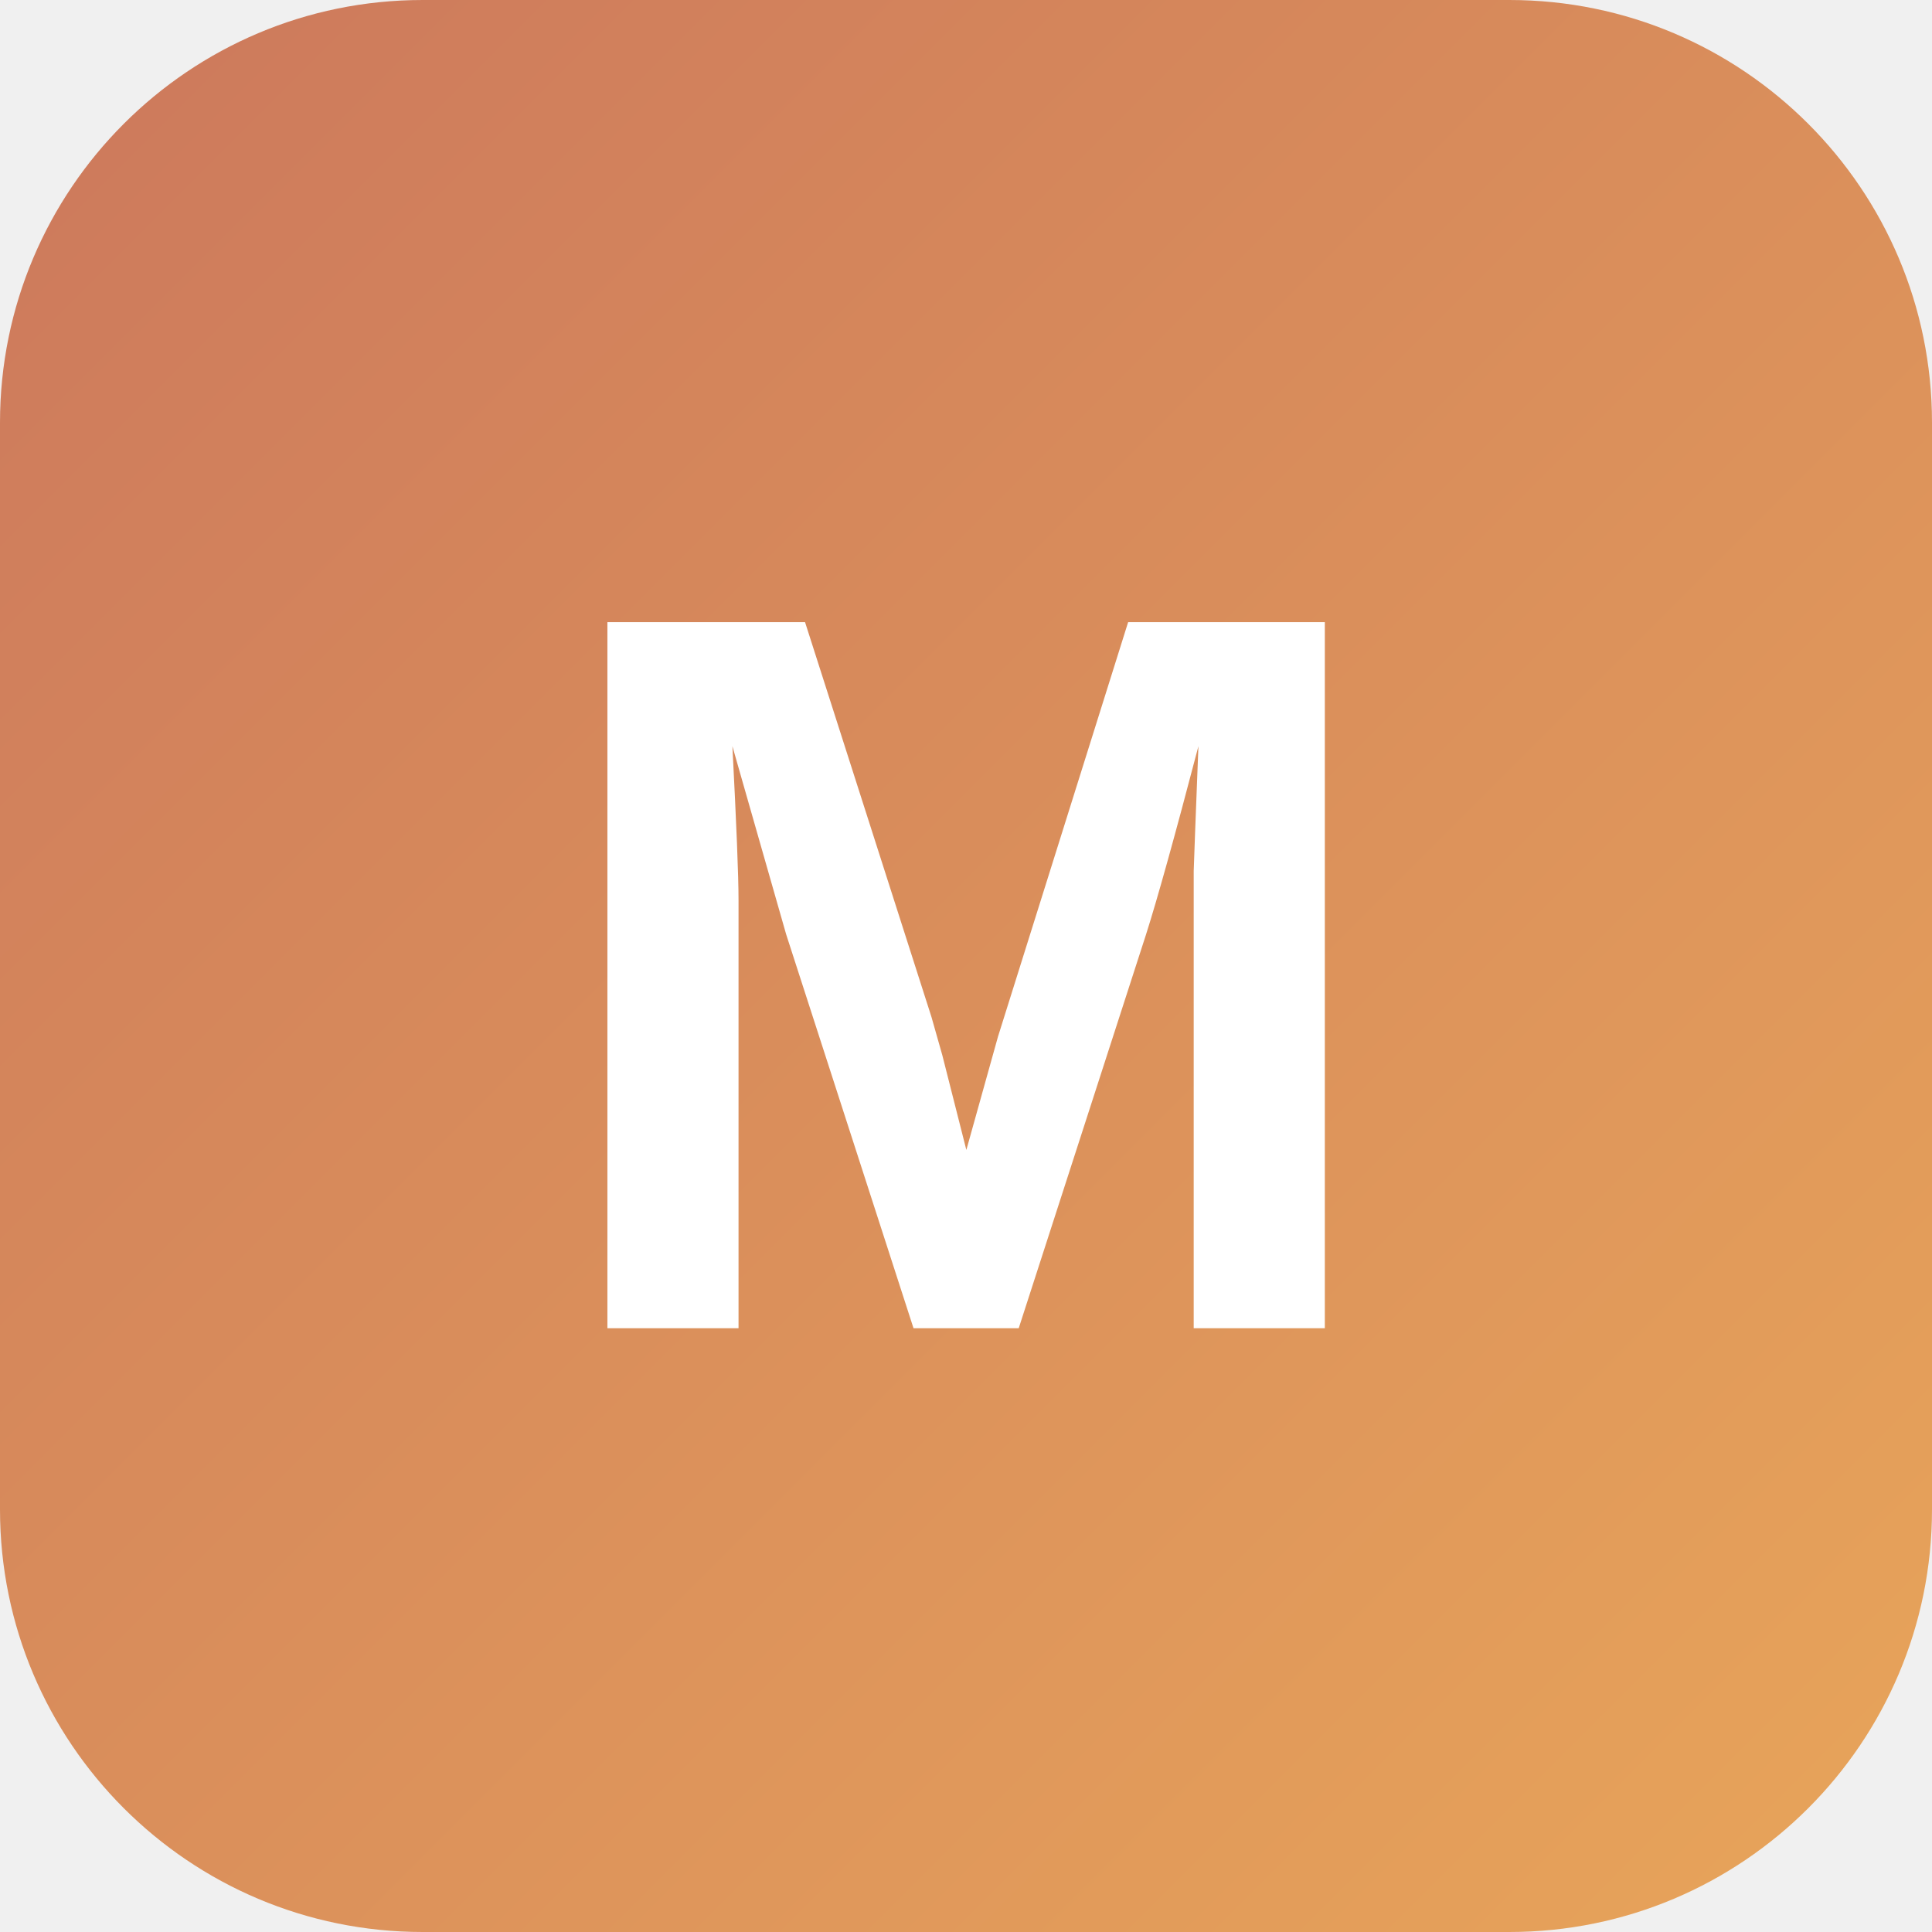
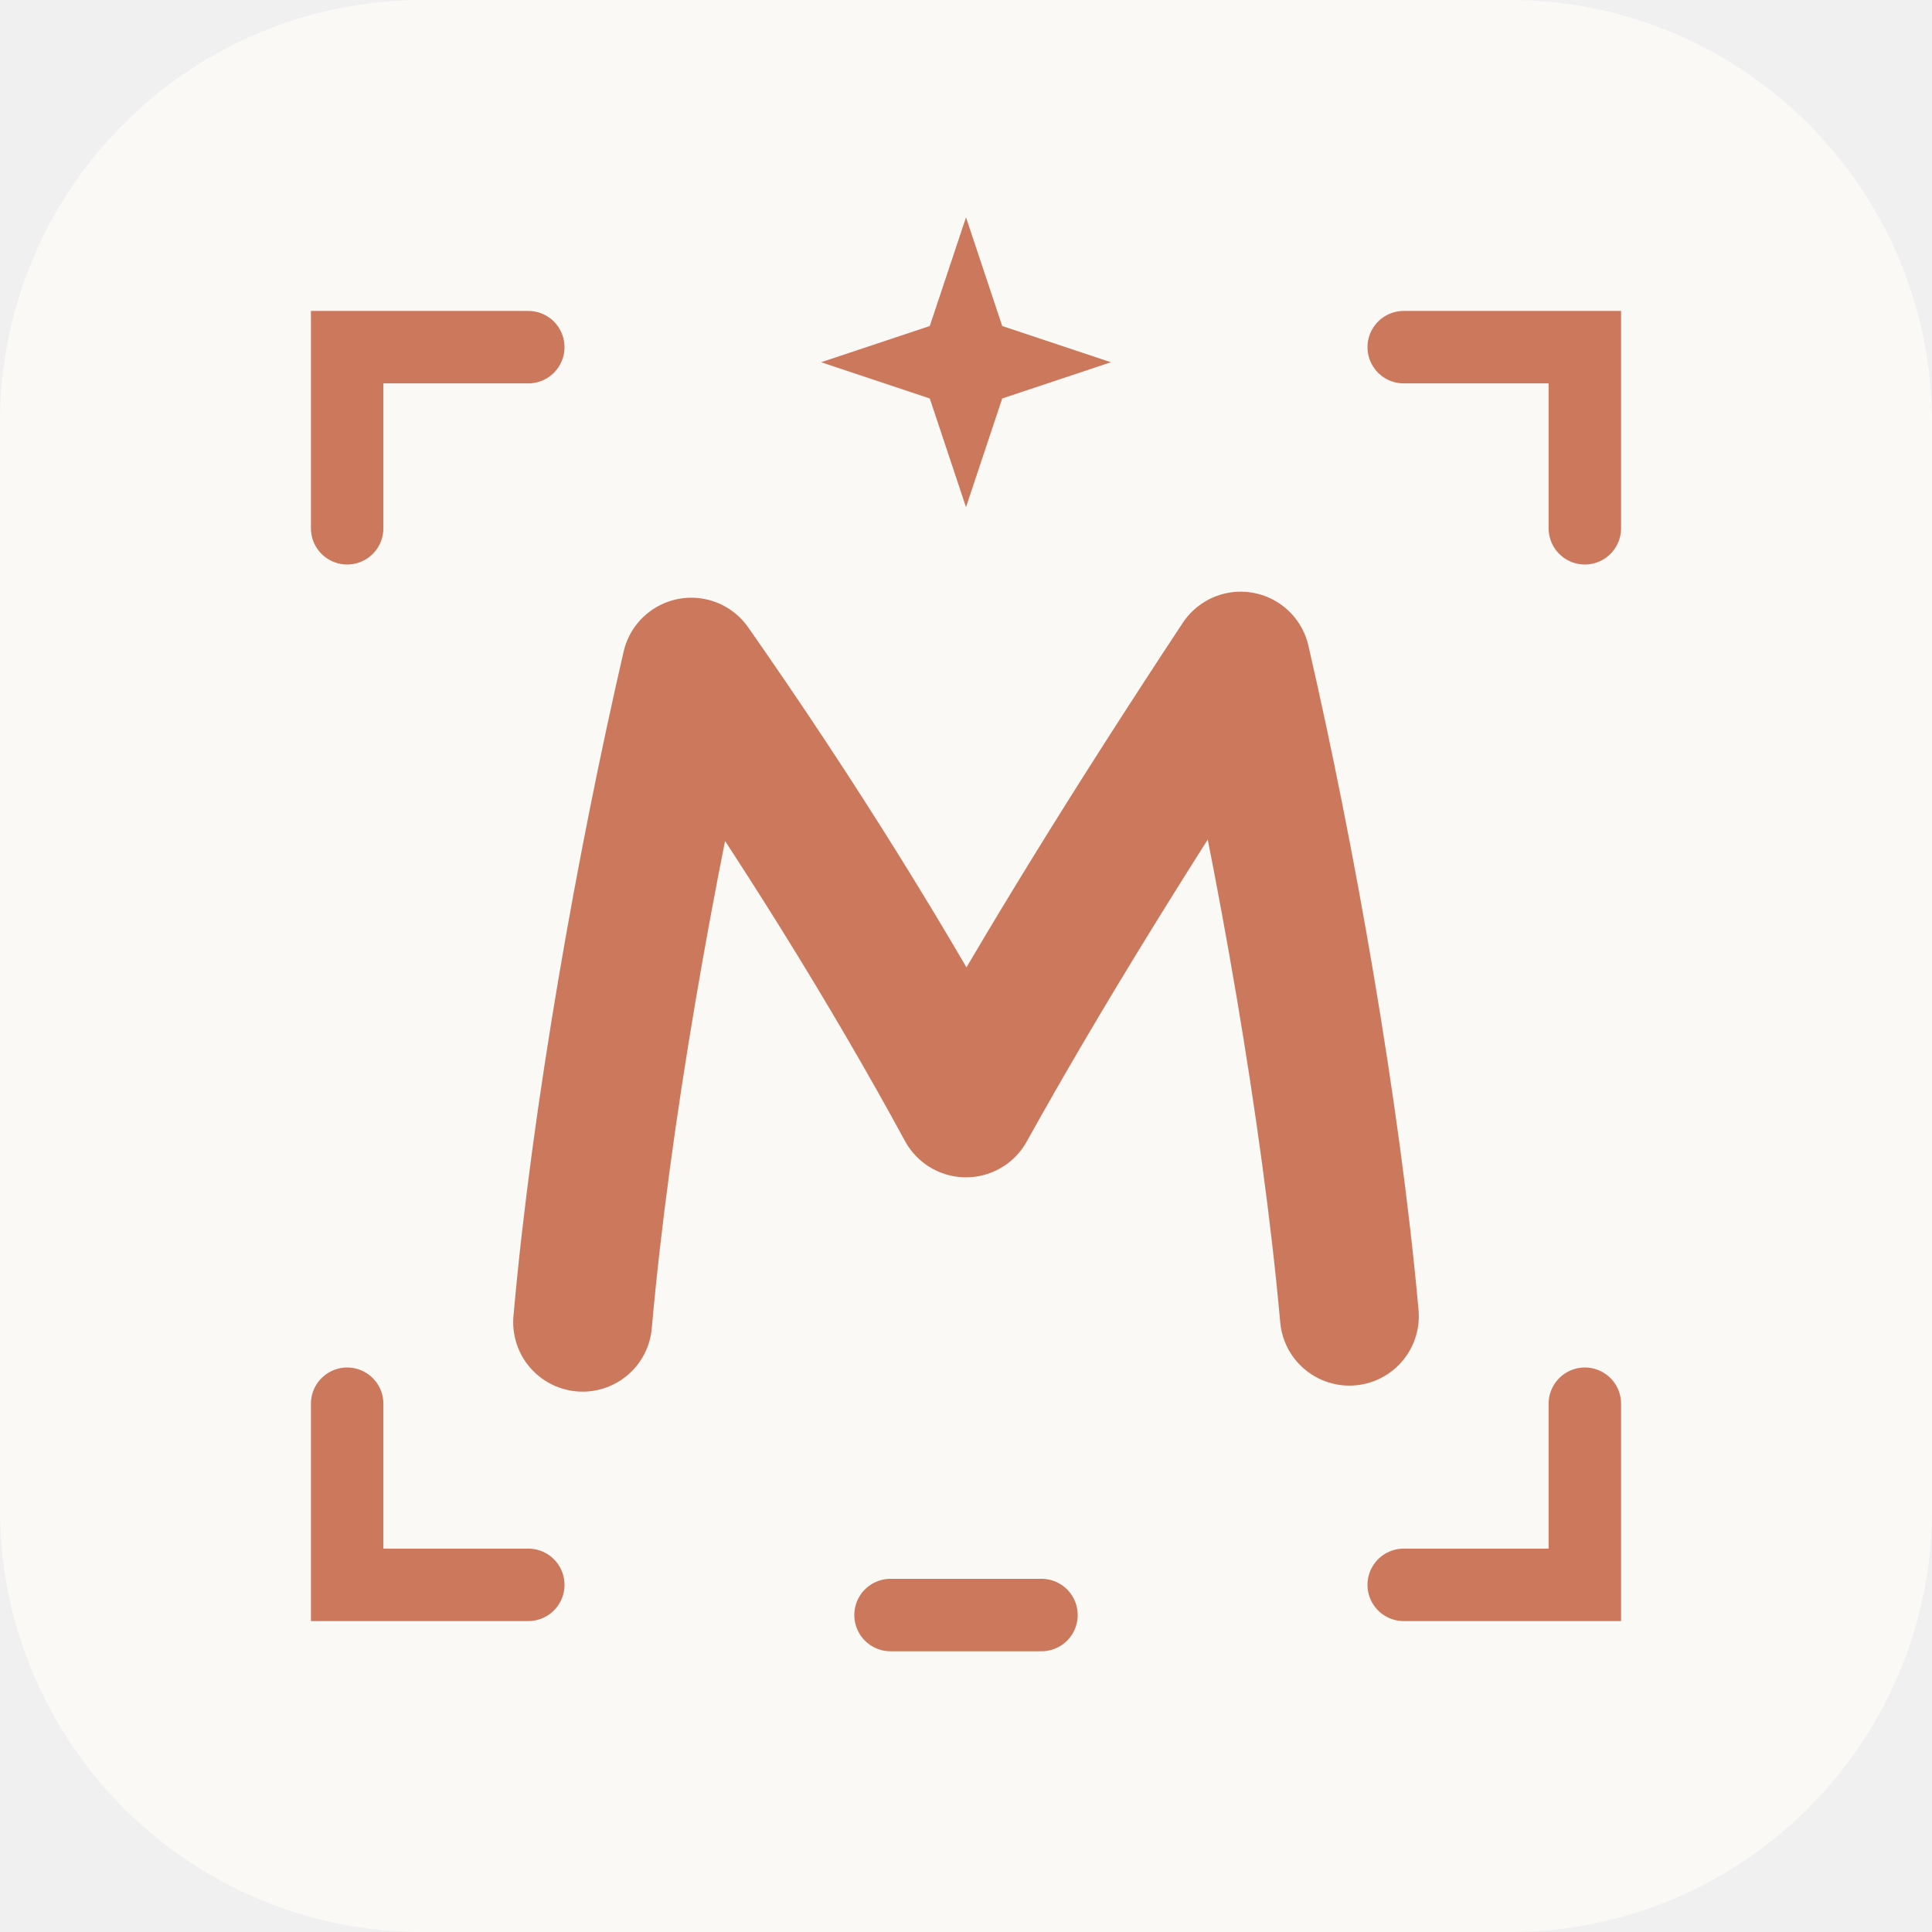
<svg xmlns="http://www.w3.org/2000/svg" width="64" height="64" viewBox="0 0 64 64">
-   <defs>
-     <linearGradient id="g" x1="0" y1="0" x2="1" y2="1">
-       <stop offset="0" stop-color="#cc785c" />
-       <stop offset="1" stop-color="#e8a55a" />
-     </linearGradient>
-   </defs>
-   <rect width="64" height="64" rx="14" fill="url(#g)" />
-   <text x="32" y="44" text-anchor="middle" font-family="Arial, sans-serif" font-size="34" font-weight="800" fill="#ffffff">M</text>
+   <rect width="64" height="64" rx="14" fill="#faf9f5" />
+   <g stroke="#cc785c" stroke-width="2.4" stroke-linecap="round" fill="none">
+     <path d="M11.5 17.5 V11.5 H17.5" />
+     <path d="M46.5 11.5 H52.5 V17.5" />
+     <path d="M52.5 46.5 V52.5 H46.5" />
+     <path d="M17.5 52.5 H11.5 V46.5" />
+   </g>
+   <path d="M32 7.2 L33.2 10.8 L36.8 12 L33.2 13.2 L32 16.8 L30.8 13.2 L27.2 12 L30.8 10.8 Z" fill="#cc785c" />
+   <path d="M29.5 53.5 H34.5" stroke="#cc785c" stroke-width="2.4" stroke-linecap="round" />
+   <path d="M19.3 43.8 C19.9 37 21.4 28.6 22.9 22.1 C26.4 27.1 29.5 32.1 32 36.7 C34.5 32.2 37.6 27.2 41.1 21.9 C42.6 28.4 44.1 36.9 44.7 43.6" stroke="#cc785c" stroke-width="4.6" stroke-linecap="round" stroke-linejoin="round" fill="none" />
</svg>
